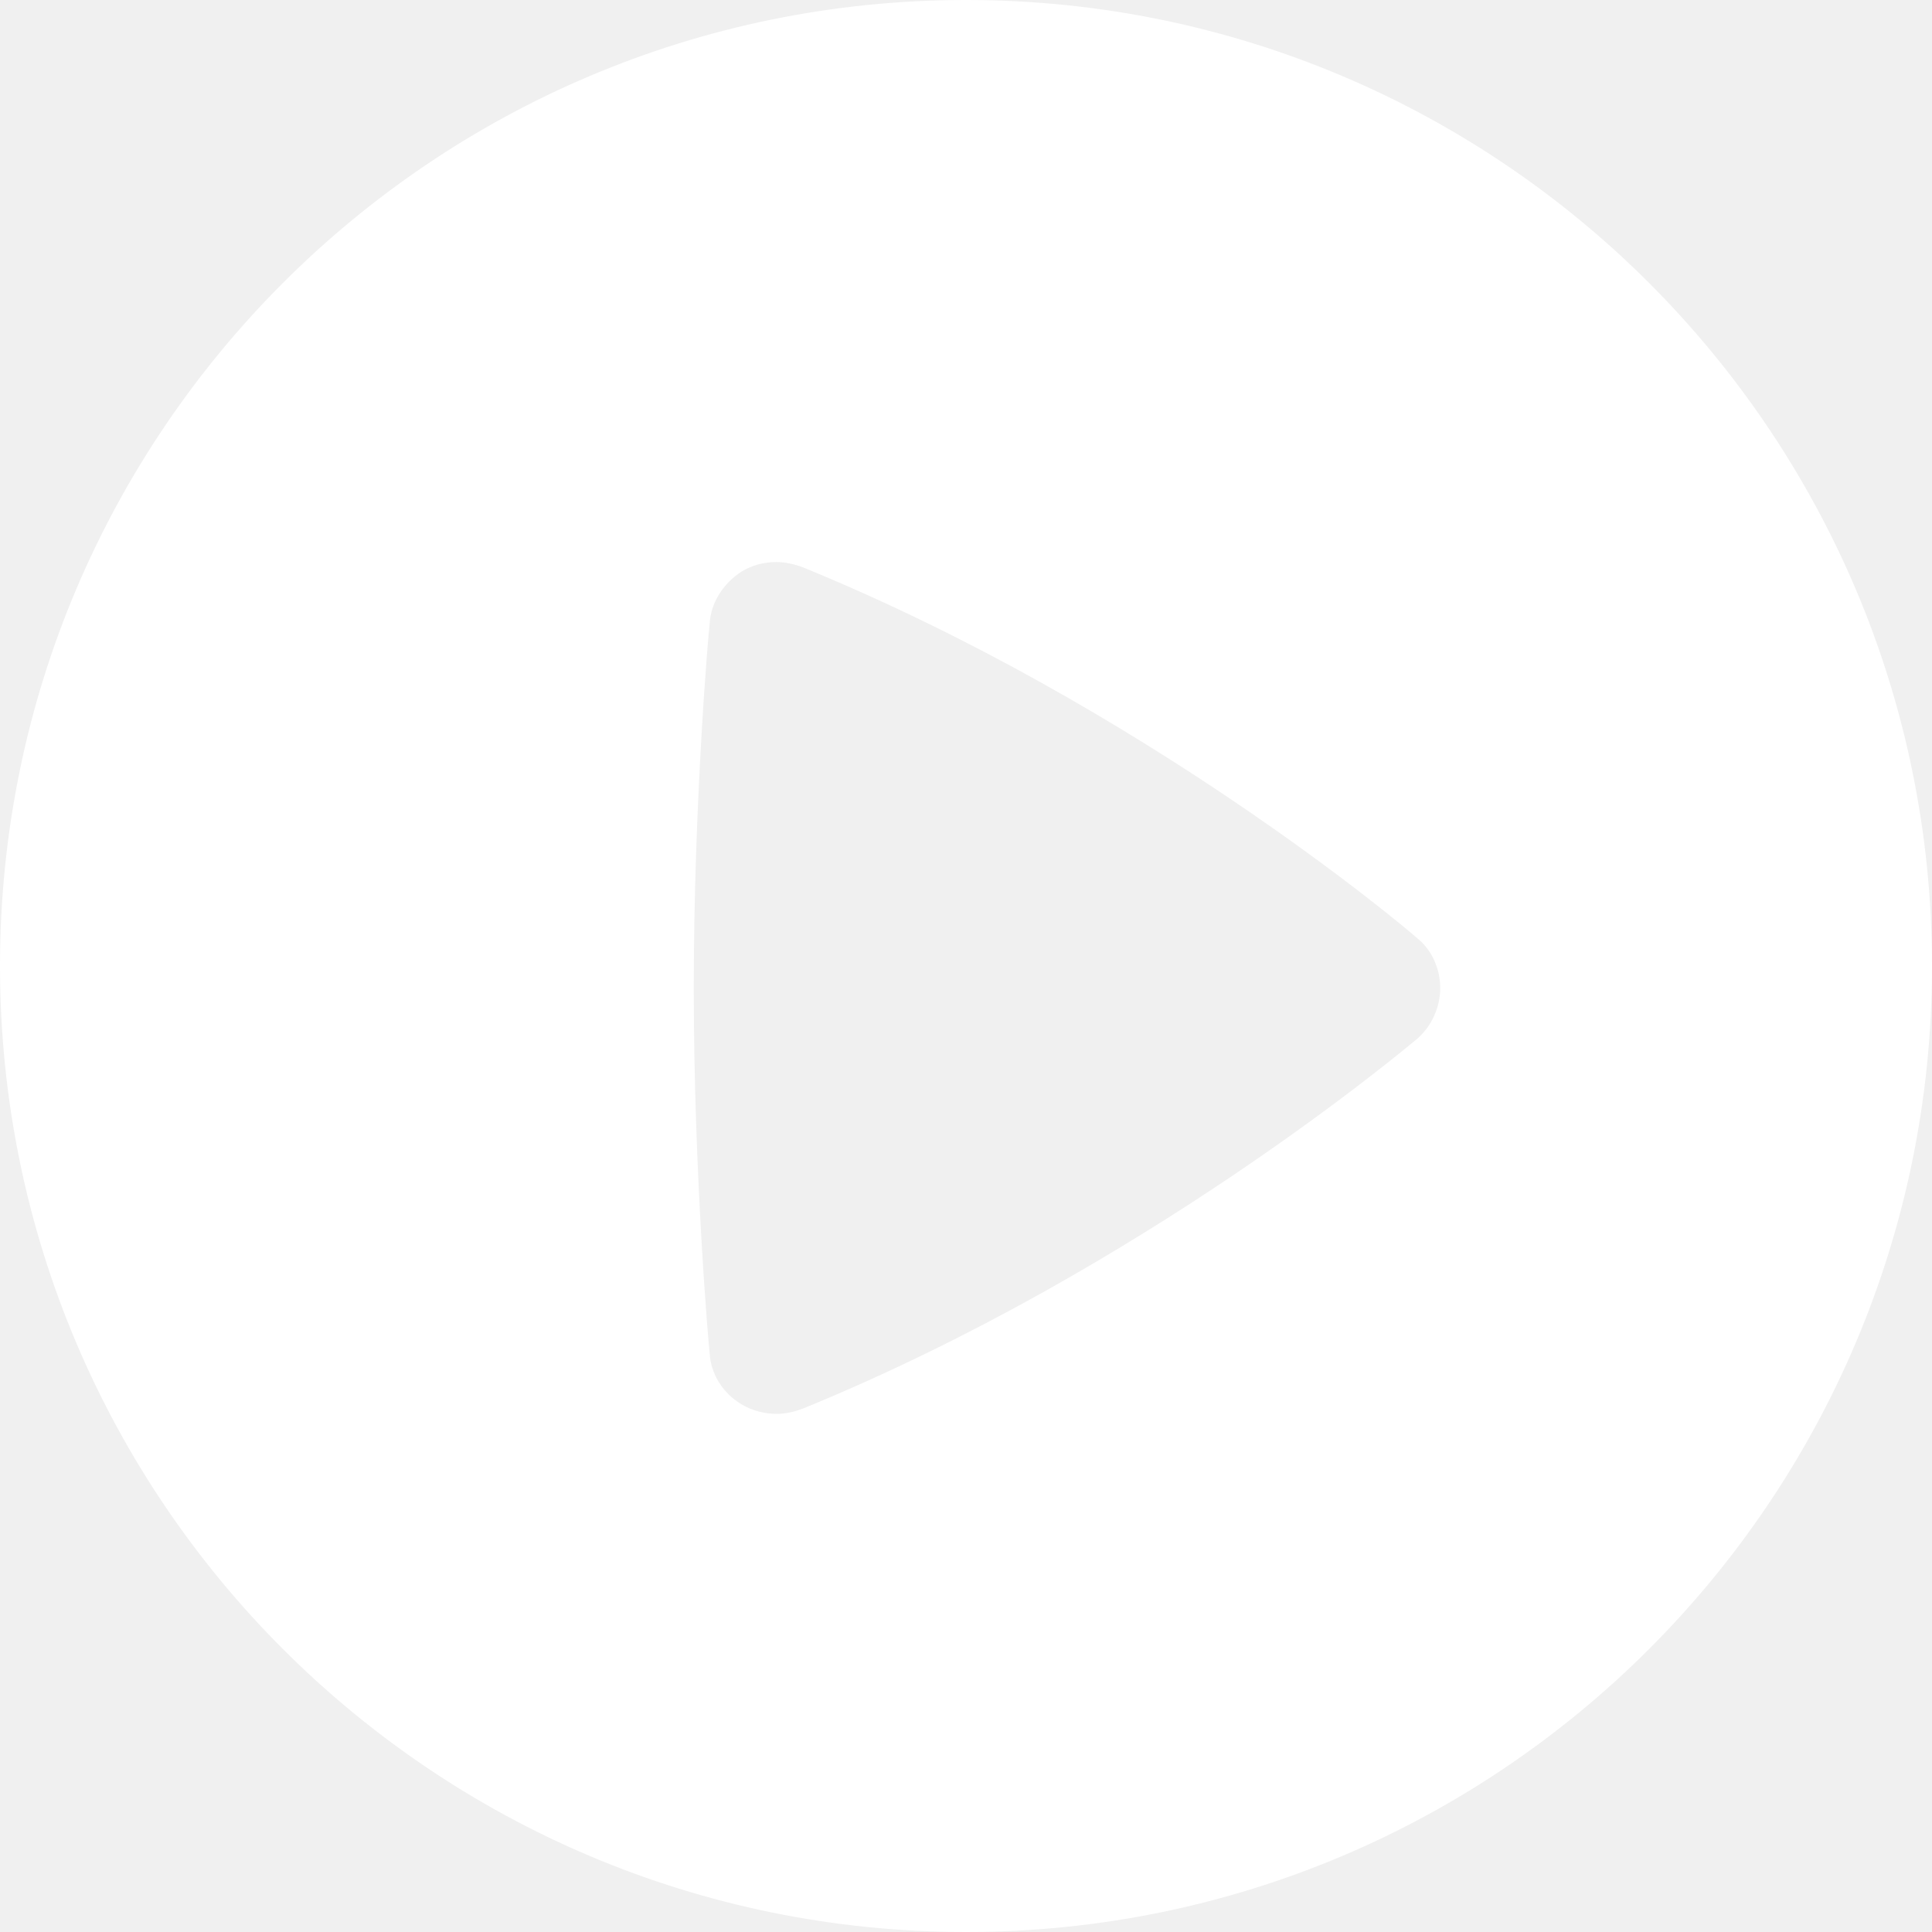
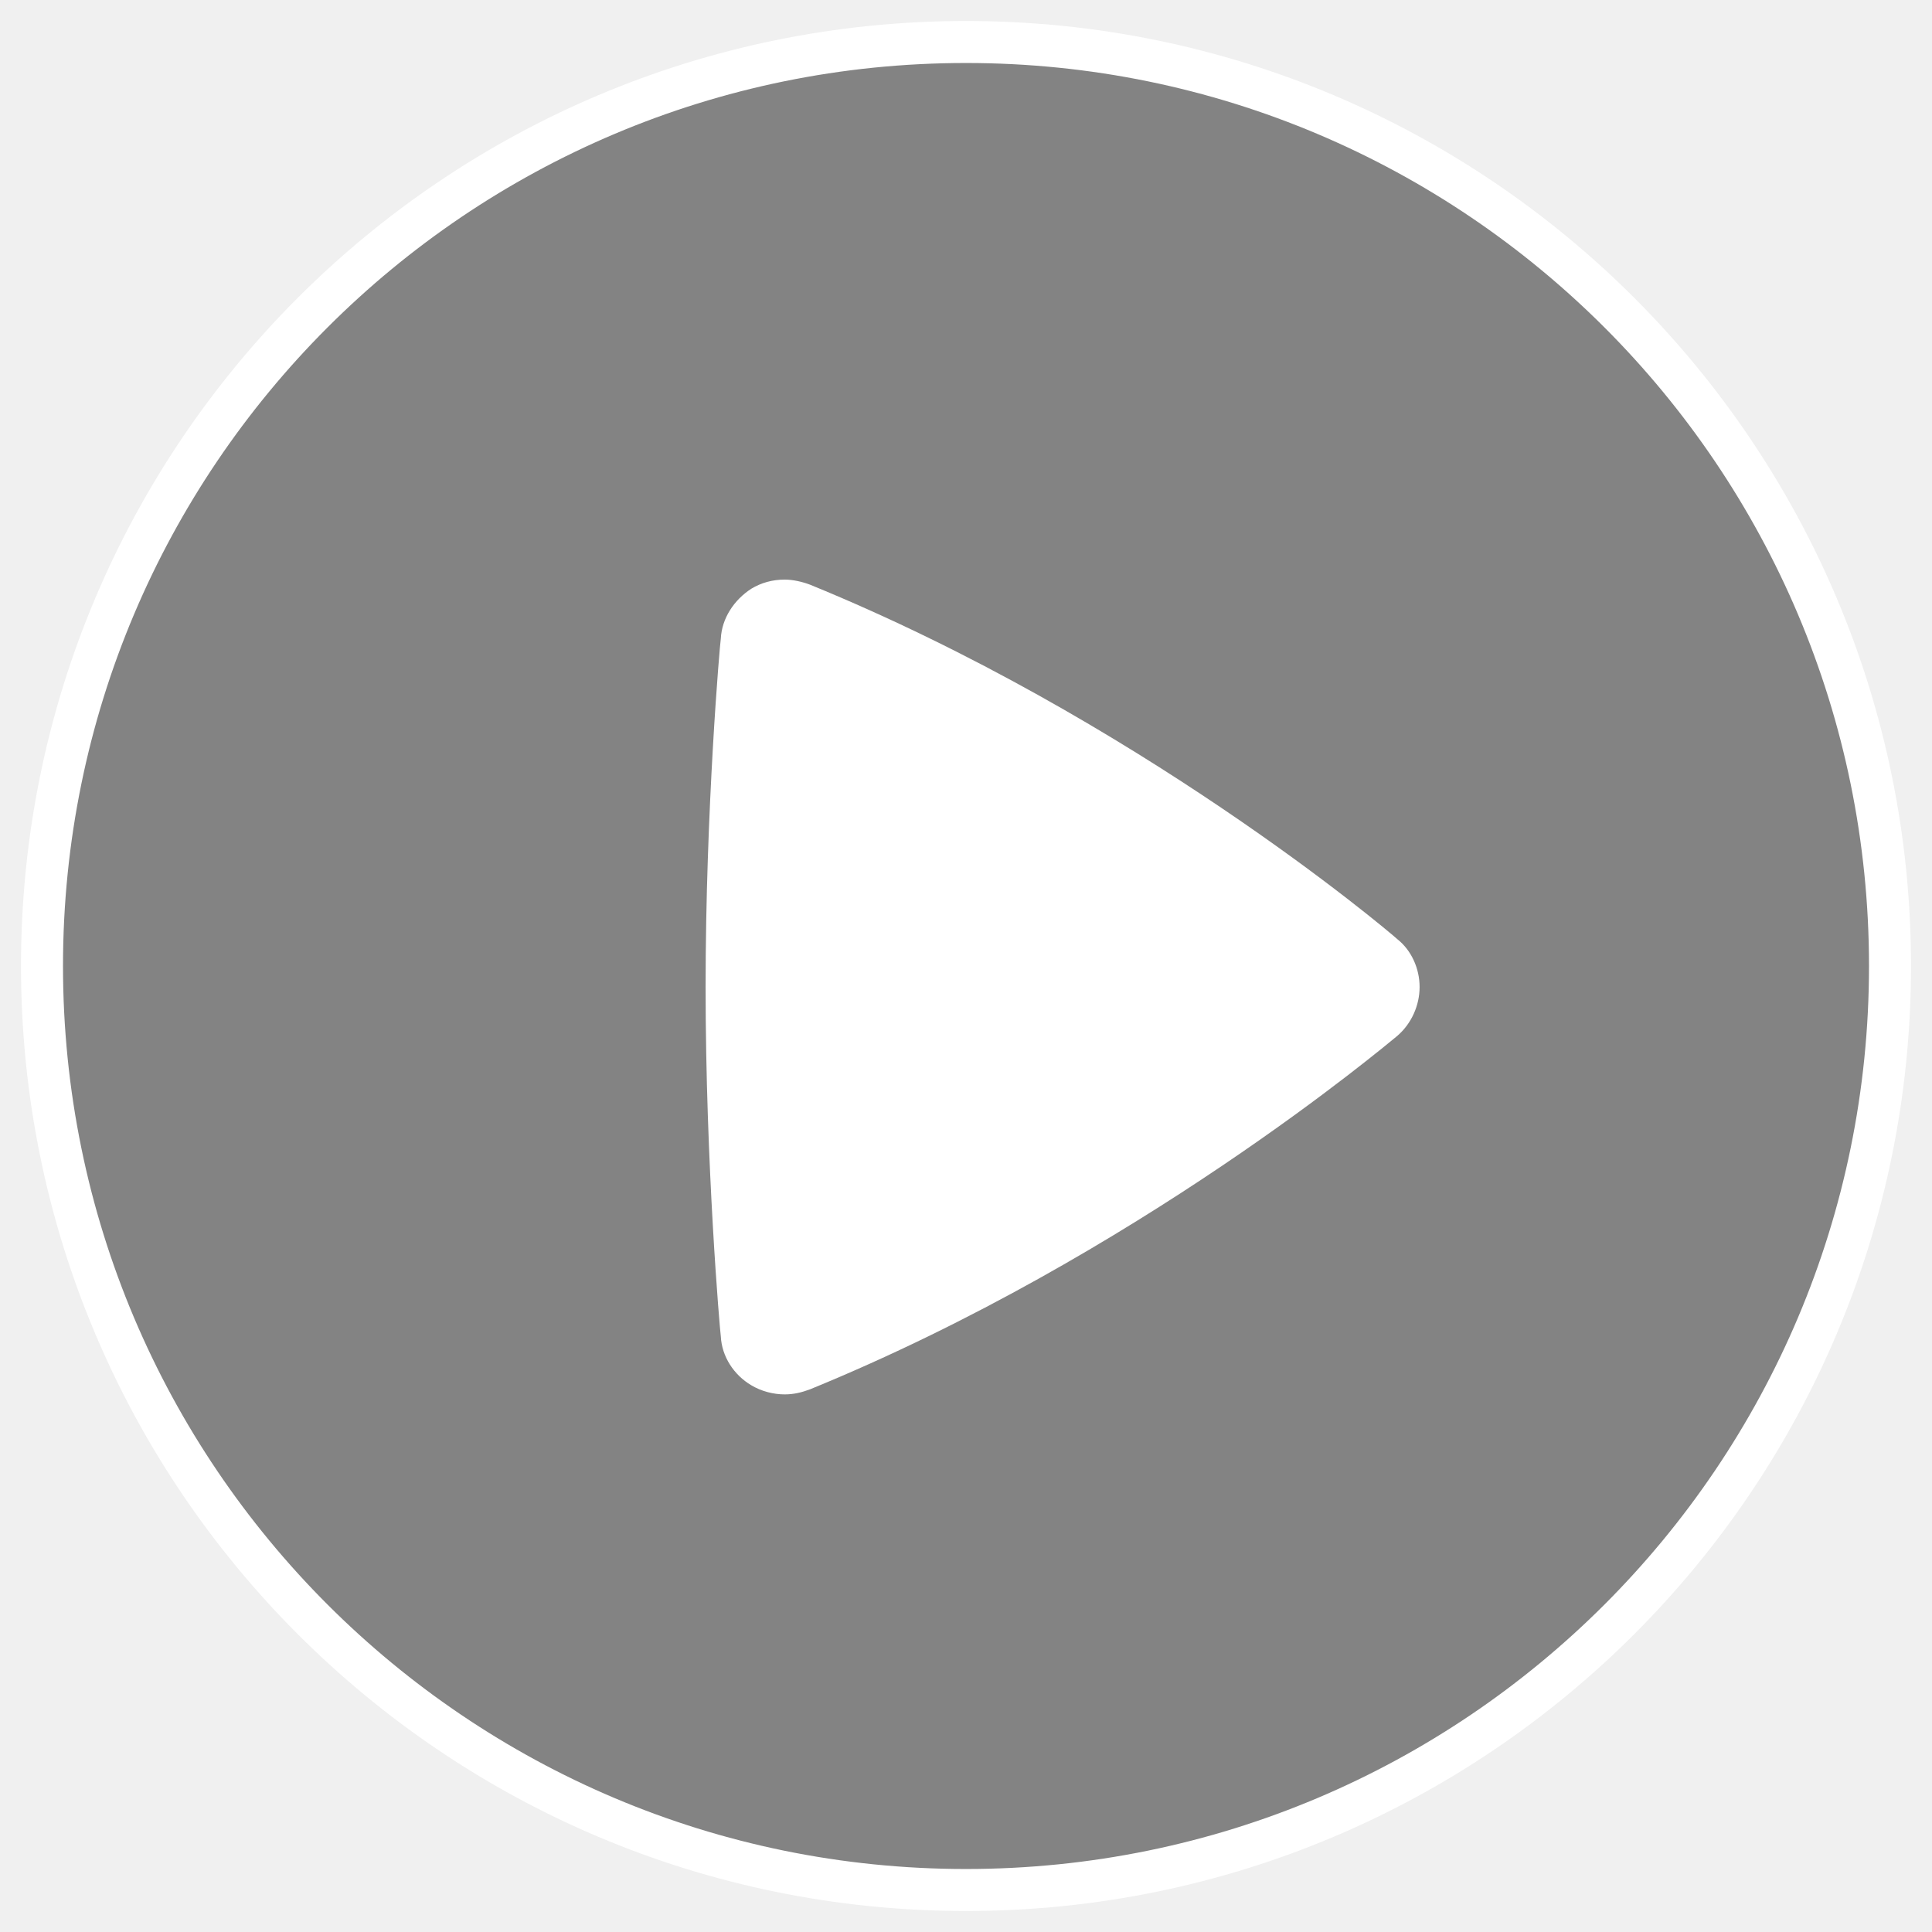
- <svg xmlns="http://www.w3.org/2000/svg" width="220px" height="220px" viewBox="0 0 220 220" version="1.1">
-   <description>Created with Sketch (http://www.bohemiancoding.com/sketch)</description>
+ <svg xmlns="http://www.w3.org/2000/svg" width="230px" height="230px" viewBox="0 0 230 230" version="1.1">
  <defs />
  <g id="Introduction" stroke="none" stroke-width="1" fill="none" fill-rule="evenodd">
-     <g id="Export" transform="translate(-1181, -784)" fill="#FFFFFF">
-       <path d="M1181,894 C1181,954.751 1230.249,1004 1291,1004 C1351.751,1004 1401,954.751 1401,894 C1401,833.249 1351.751,784 1291,784 C1230.249,784 1181,833.249 1181,894 Z M1265.433,849.091 C1263.381,850.425 1261.932,852.607 1261.811,855.033 C1261.69,855.76 1260,875.403 1260,896.5 C1260,917.597 1261.69,937.24 1261.811,938.089 C1261.932,940.514 1263.381,942.696 1265.433,943.909 C1266.641,944.636 1268.089,945 1269.418,945 C1270.504,945 1271.47,944.758 1272.436,944.394 C1311.314,928.51 1341.136,903.29 1342.344,902.32 C1344.034,900.865 1345,898.683 1345,896.5 C1345,894.317 1344.034,892.135 1342.344,890.801 C1341.136,889.71 1311.314,864.49 1272.436,848.606 C1271.47,848.242 1270.384,848 1269.418,848 C1267.969,848 1266.641,848.364 1265.433,849.091 Z" id="Path" />
+     <g id="Export" transform="translate(-1173, -2287)">
+       <g id="play" transform="translate(1178, 2292)">
+         <path d="M0,110 C0,170.751 49.249,220 110,220 C170.751,220 220,170.751 220,110 C220,49.249 170.751,0 110,0 C49.249,0 0,49.249 0,110 L0,110 Z" id="Path-2" stroke="#FFFFFF" stroke-width="5" fill-opacity="0.455" fill="#000000" />
+         <path d="M84.433,65.091 C82.381,66.425 80.932,68.608 80.811,71.032 C80.69,71.76 79,91.403 79,112.5 C79,133.597 80.69,153.24 80.811,154.089 C80.932,156.514 82.381,158.696 84.433,159.909 C85.641,160.636 87.089,161 88.418,161 C89.504,161 90.47,160.757 91.436,160.394 C130.314,144.51 160.136,119.29 161.344,118.32 C163.034,116.865 164,114.683 164,112.5 C164,110.317 163.034,108.135 161.344,106.801 C160.136,105.71 130.314,80.49 91.436,64.606 C90.47,64.243 89.384,64 88.418,64 C86.969,64 85.641,64.364 84.433,65.091 L84.433,65.091 Z" id="Path" fill="#FFFFFF" />
+       </g>
    </g>
  </g>
</svg>
